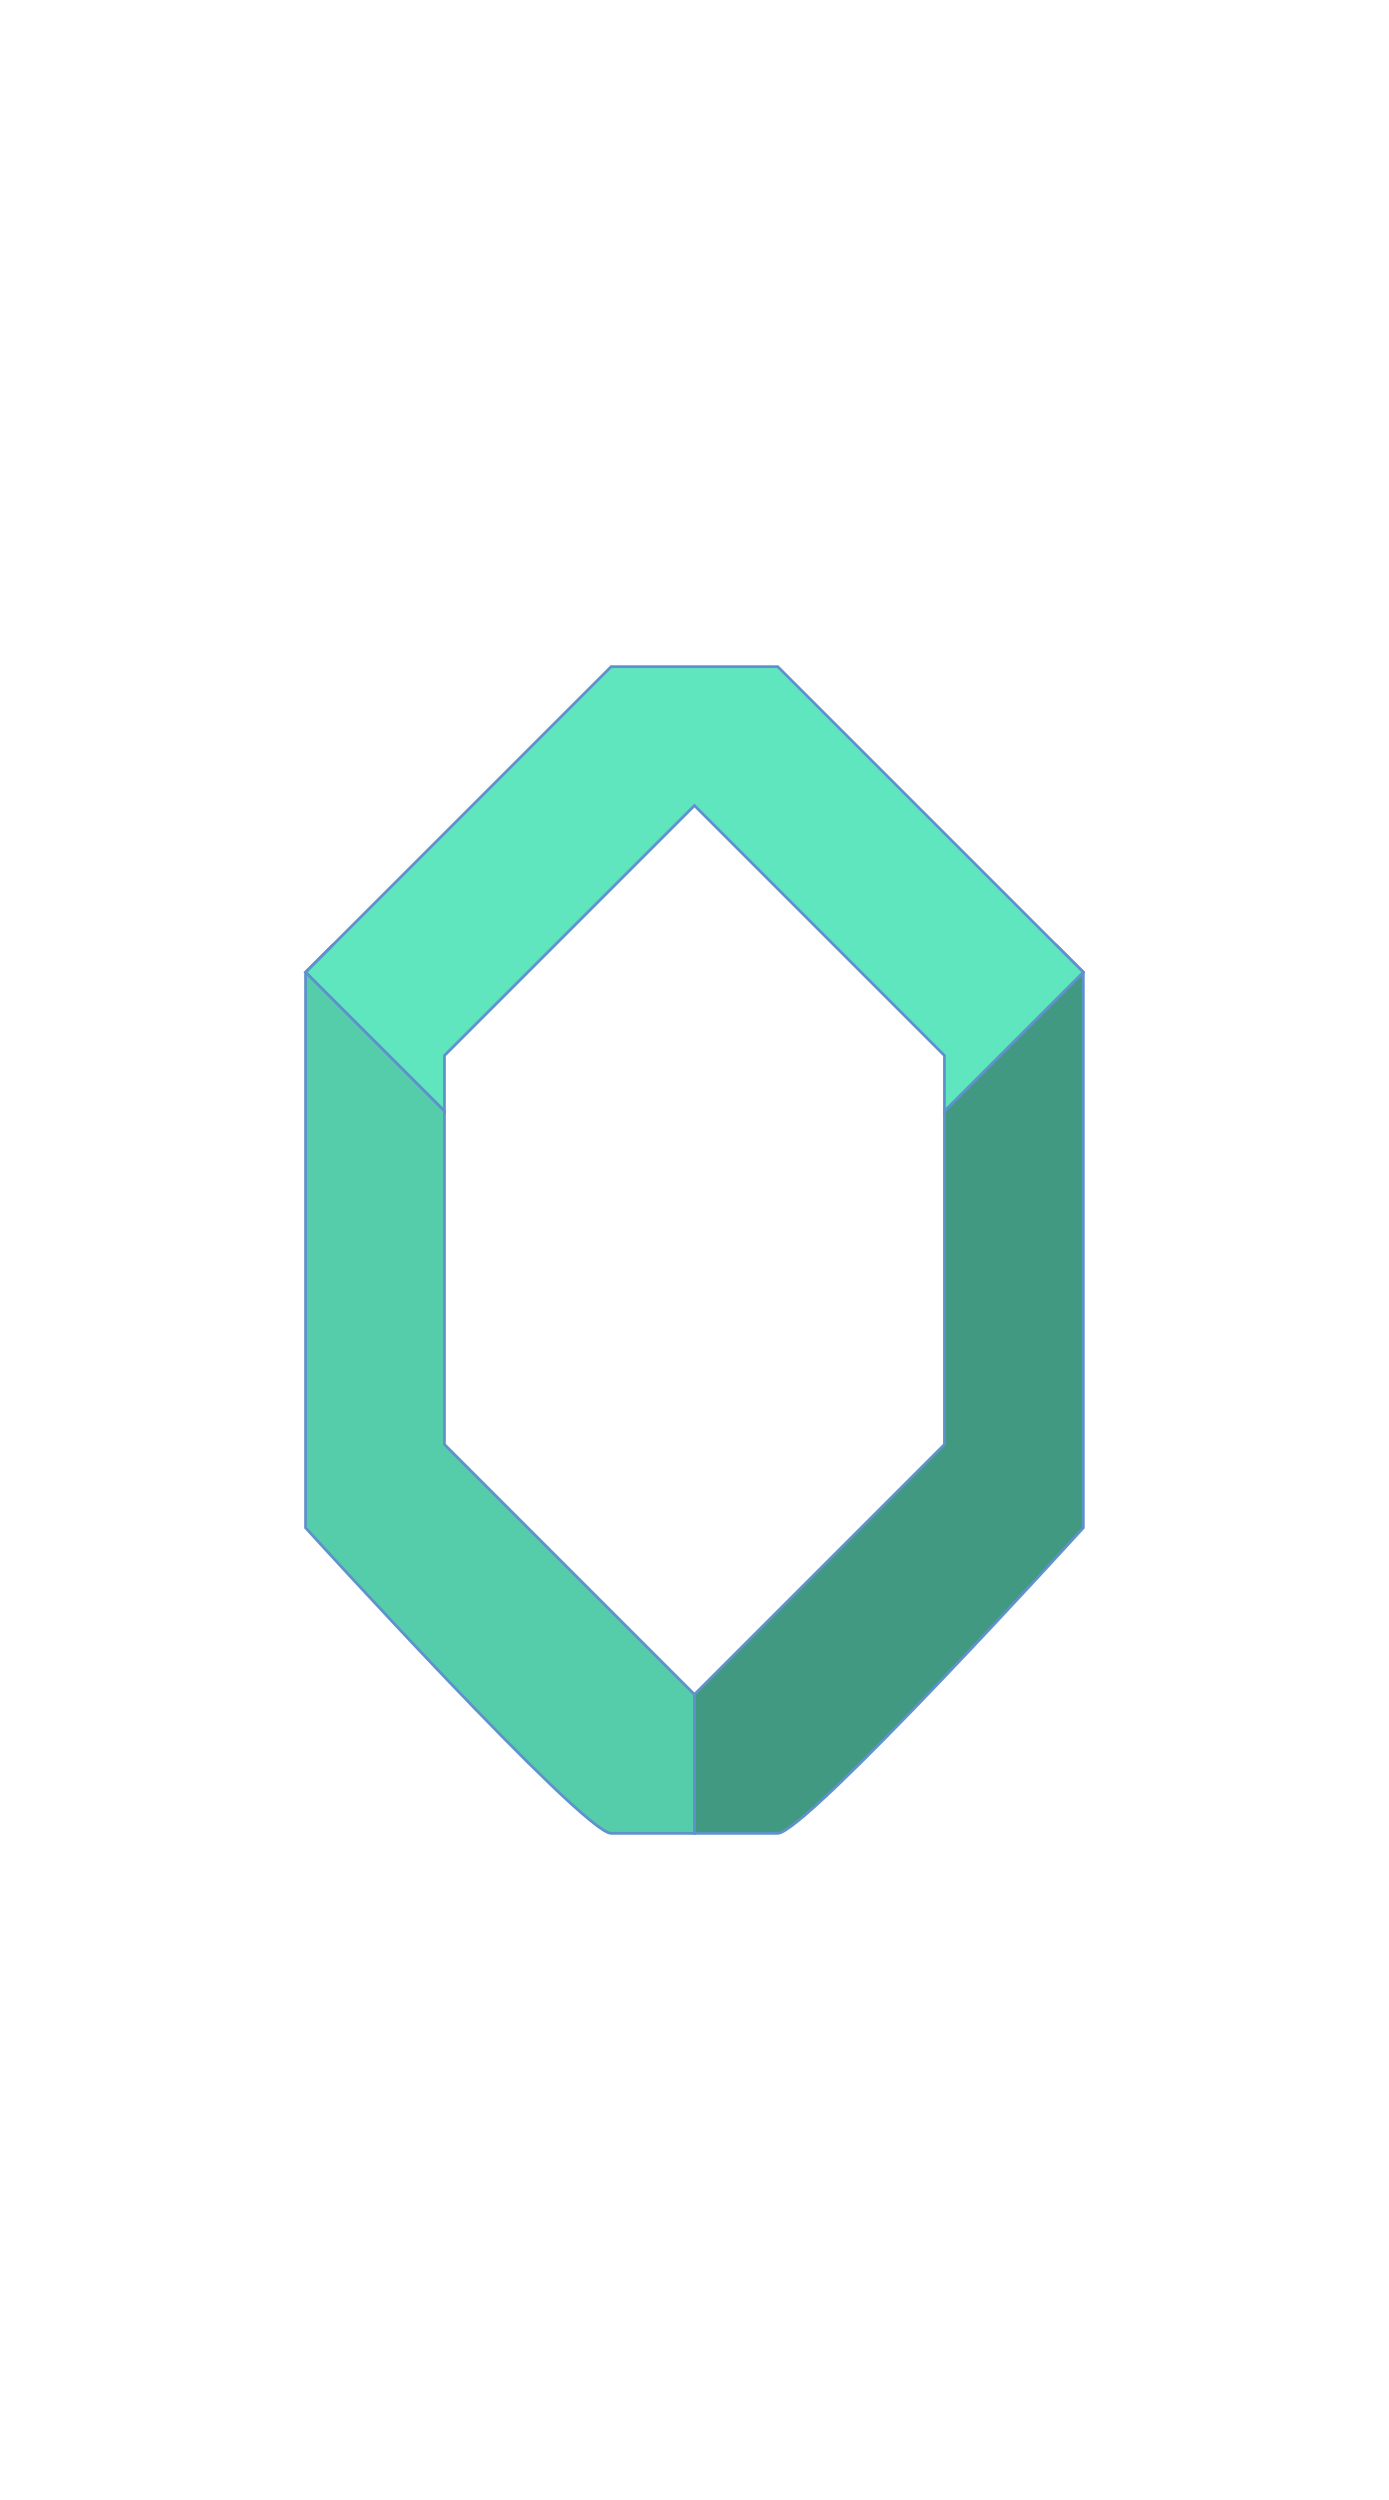
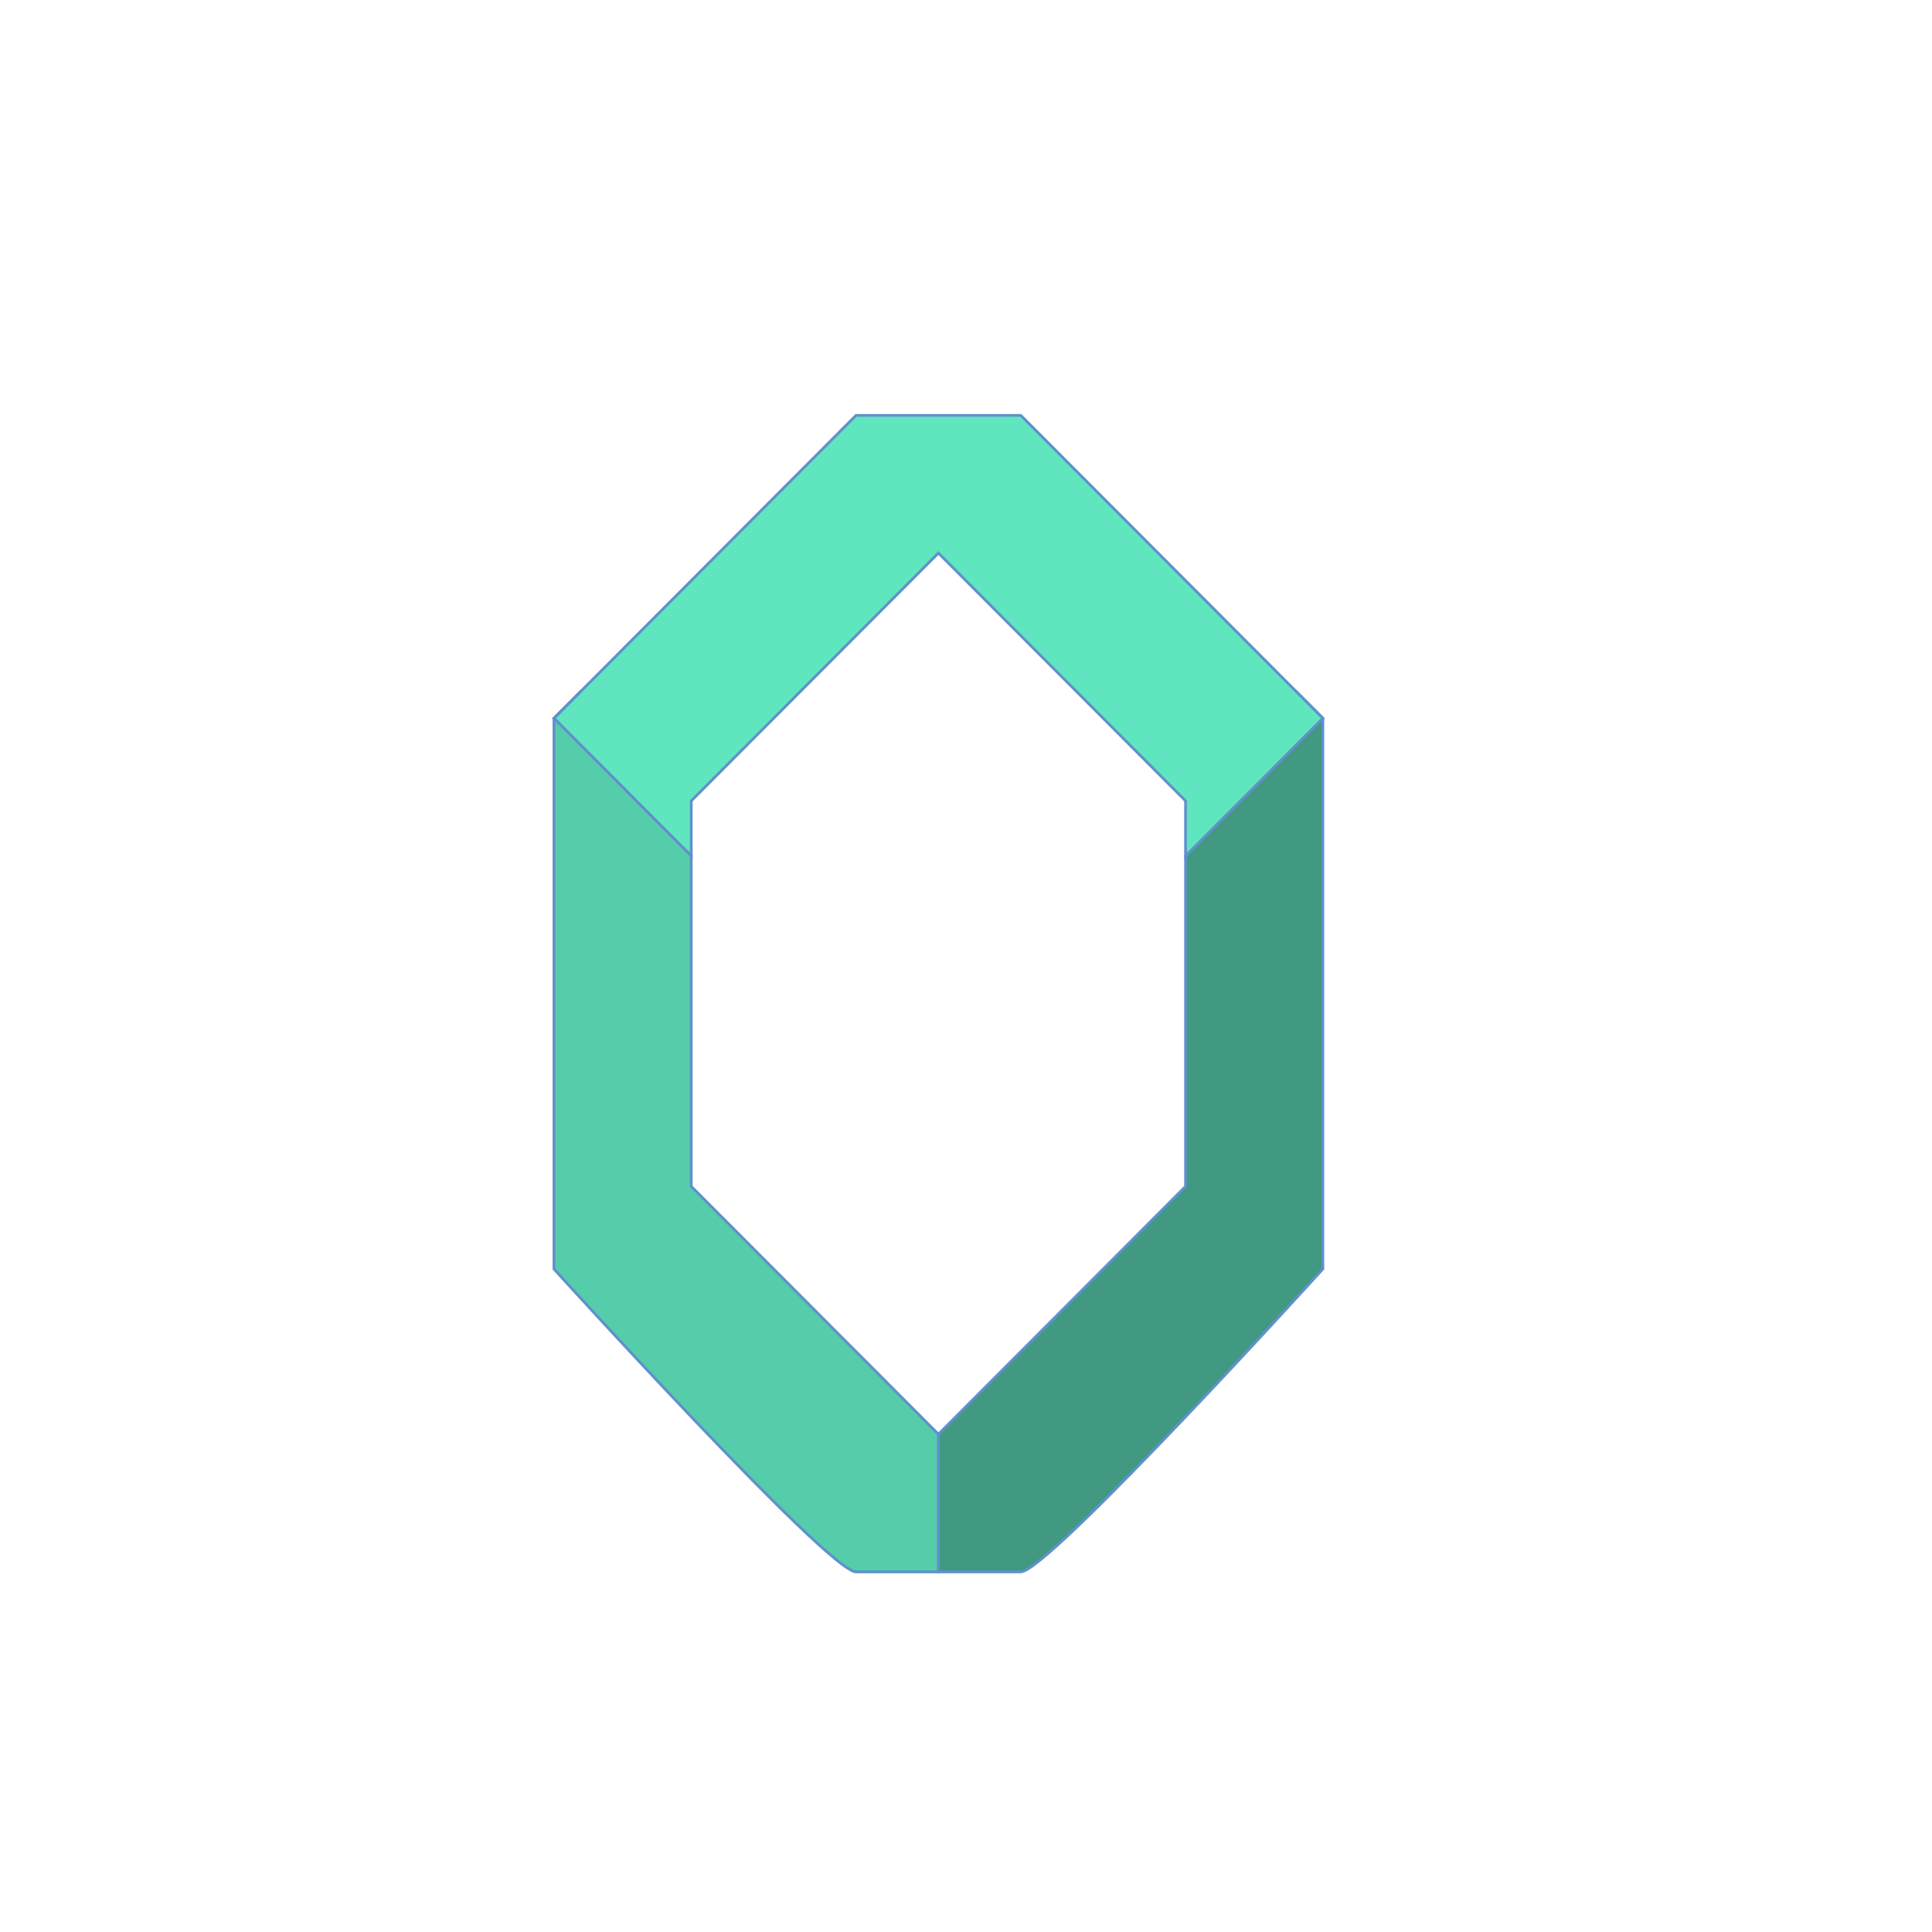
- <svg xmlns="http://www.w3.org/2000/svg" width="50" height="90" fill="none">
-   <g class="fills">
-     <rect rx="0" ry="0" width="50" height="90" transform="matrix(-1 0 0 1 50 0)" class="frame-background" />
+ <svg xmlns="http://www.w3.org/2000/svg" width="70" height="70" fill="none" version="1.1" id="svg7">
+   <g class="fills" id="g1">
+     <rect rx="0" ry="0" width="70" height="70" transform="matrix(-1 20 0 1 70 0)" class="frame-background" id="rect1" />
  </g>
-   <g class="frame-children">
-     <path d="M25 66h3c1 0 11-11 11-11V35l-1-1 1 1-5 5v12l-9 9v5Z" style="fill: rgb(64, 153, 128); fill-opacity: 1;" class="fills" />
-     <g class="strokes">
-       <path d="M25 66h3c1 0 11-11 11-11V35l-1-1 1 1-5 5v12l-9 9v5Z" style="fill: none; stroke-width: 0.1; stroke: rgb(95, 145, 204); stroke-opacity: 1;" class="stroke-shape" />
+   <g class="frame-children" id="g7" transform="matrix(0.9949534,0,0,0.9976734,9.126224,-8.894163)" style="stroke-width:1.004">
+     <path d="m 25,66 h 3 C 29,66 39,55 39,55 V 35 l -1,-1 1,1 -5,5 v 12 l -9,9 z" style="fill:#409980;fill-opacity:1;stroke-width:1.004" class="fills" id="path1" />
+     <g class="strokes" id="g2" style="stroke-width:1.004">
+       <path d="m 25,66 h 3 C 29,66 39,55 39,55 V 35 l -1,-1 1,1 -5,5 v 12 l -9,9 z" style="fill:none;stroke:#5f91cc;stroke-width:0.1;stroke-opacity:1" class="stroke-shape" id="path2" />
    </g>
-     <path d="m11 35 5 5v-2l9-9 9 9v2l5-5-11-11h-6L11 35Z" style="fill: rgb(96, 230, 191); fill-opacity: 1;" class="fills" />
-     <g class="strokes">
-       <path d="m11 35 5 5v-2l9-9 9 9v2l5-5-11-11h-6L11 35Z" style="fill: none; stroke-width: 0.1; stroke: rgb(95, 145, 204); stroke-opacity: 1;" class="stroke-shape" />
+     <path d="m 11,35 5,5 v -2 l 9,-9 9,9 v 2 L 39,35 28,24 h -6 z" style="fill:#60e6bf;fill-opacity:1;stroke-width:1.004" class="fills" id="path3" />
+     <g class="strokes" id="g4" style="stroke-width:1.004">
+       <path d="m 11,35 5,5 v -2 l 9,-9 9,9 v 2 L 39,35 28,24 h -6 z" style="fill:none;stroke:#5f91cc;stroke-width:0.1;stroke-opacity:1" class="stroke-shape" id="path4" />
    </g>
-     <path d="M25 61v5h-3c-1 0-11-11-11-11V35l1-1-1 1 5 5v12l9 9Z" style="fill: rgb(85, 204, 170); fill-opacity: 1;" class="fills" />
-     <g class="strokes">
-       <path d="M25 61v5h-3c-1 0-11-11-11-11V35l1-1-1 1 5 5v12l9 9Z" style="fill: none; stroke-width: 0.1; stroke: rgb(95, 145, 204); stroke-opacity: 1;" class="stroke-shape" />
+     <path d="m 25,61 v 5 H 22 C 21,66 11,55 11,55 V 35 l 1,-1 -1,1 5,5 v 12 z" style="fill:#55ccaa;fill-opacity:1;stroke-width:1.004" class="fills" id="path5" />
+     <g class="strokes" id="g6" style="stroke-width:1.004">
+       <path d="m 25,61 v 5 H 22 C 21,66 11,55 11,55 V 35 l 1,-1 -1,1 5,5 v 12 z" style="fill:none;stroke:#5f91cc;stroke-width:0.1;stroke-opacity:1" class="stroke-shape" id="path6" />
    </g>
  </g>
</svg>
